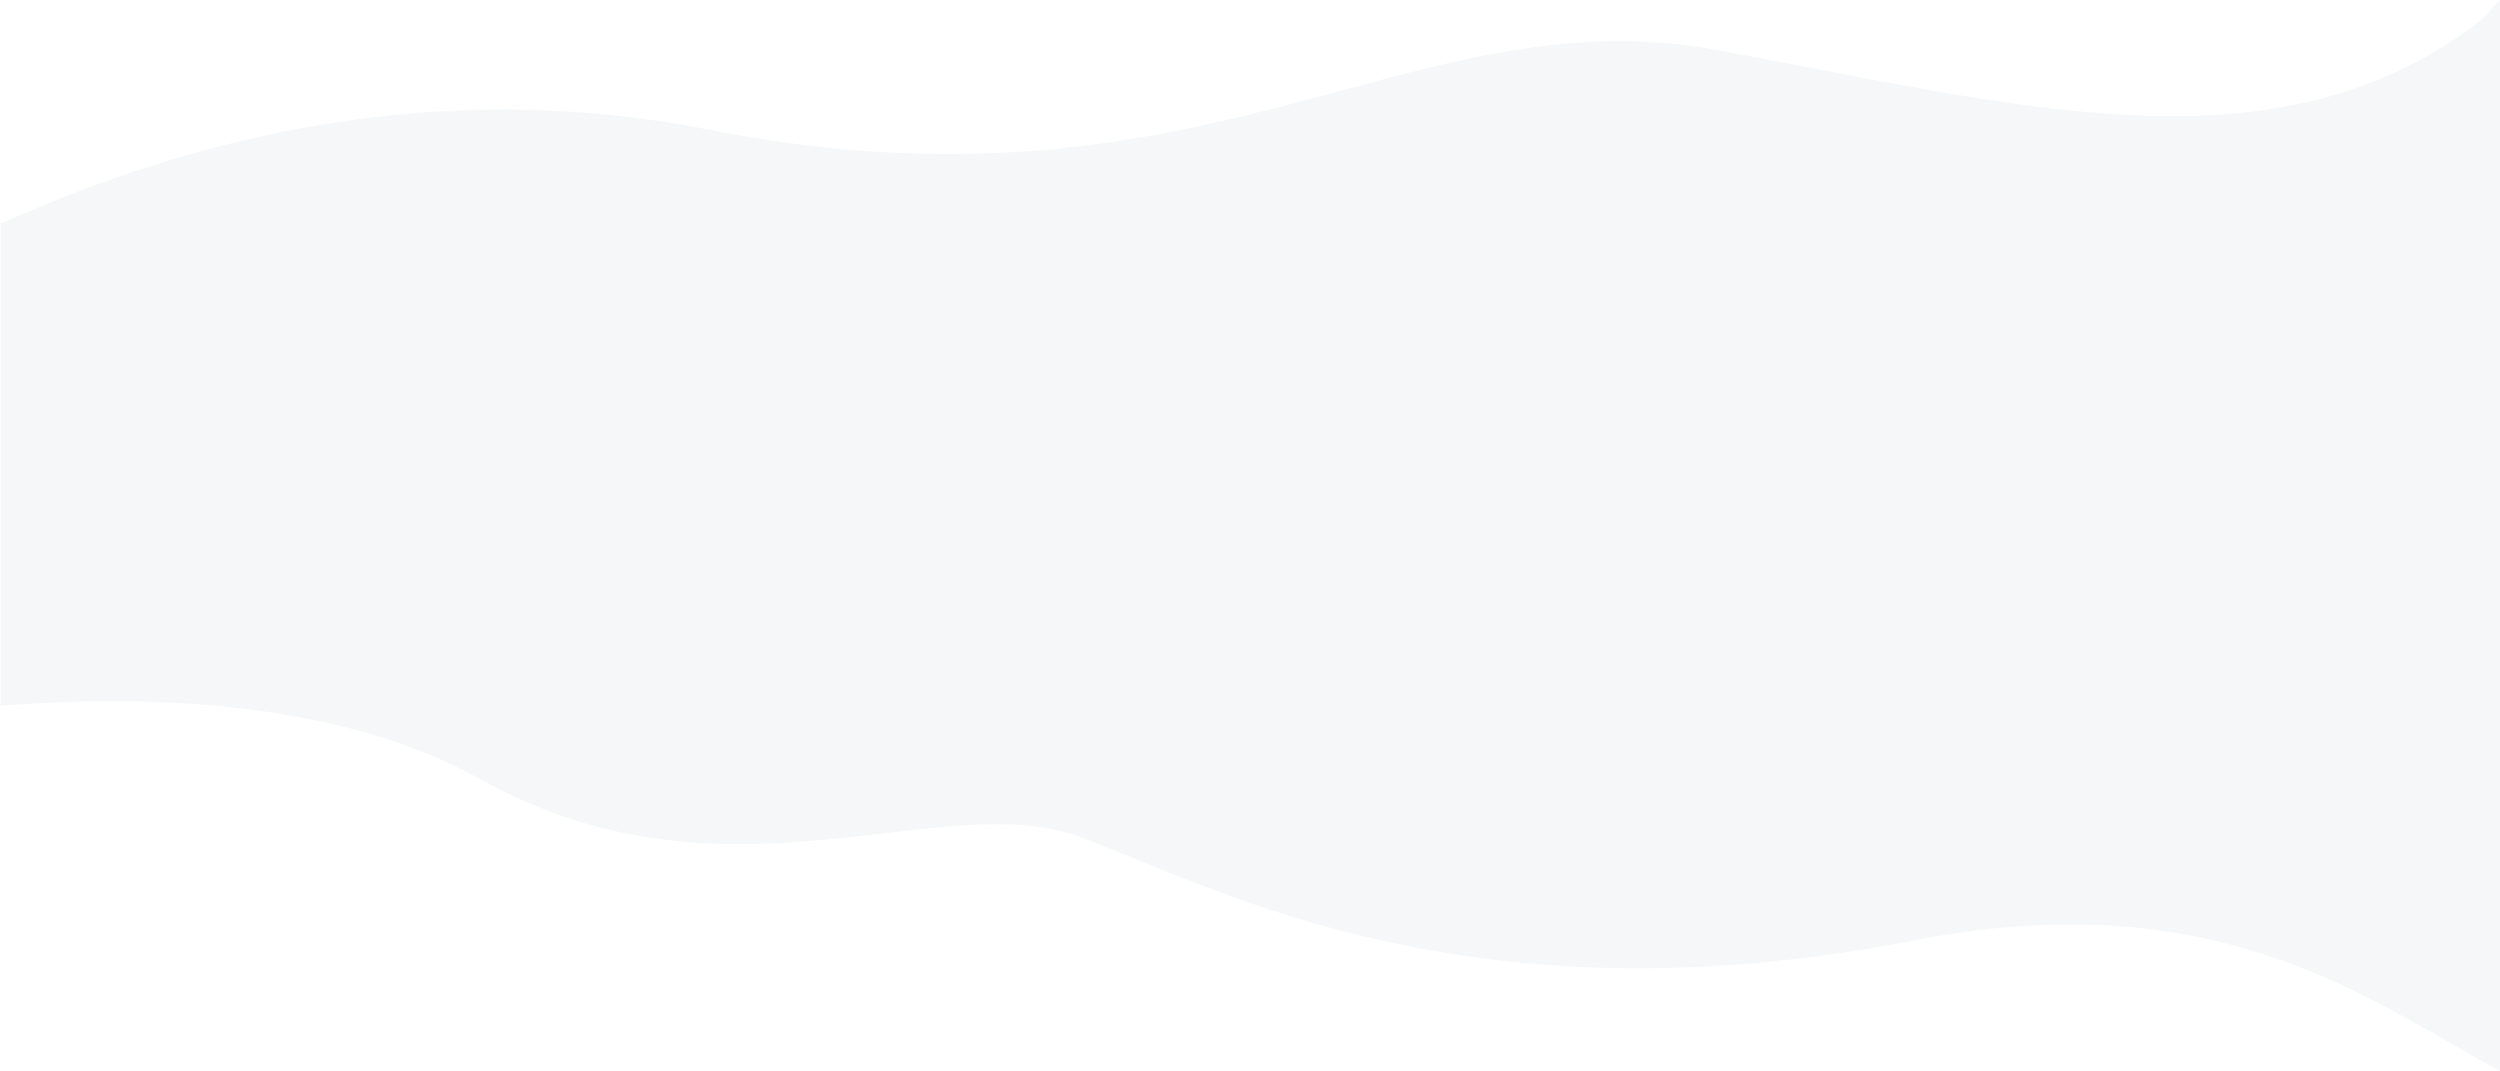
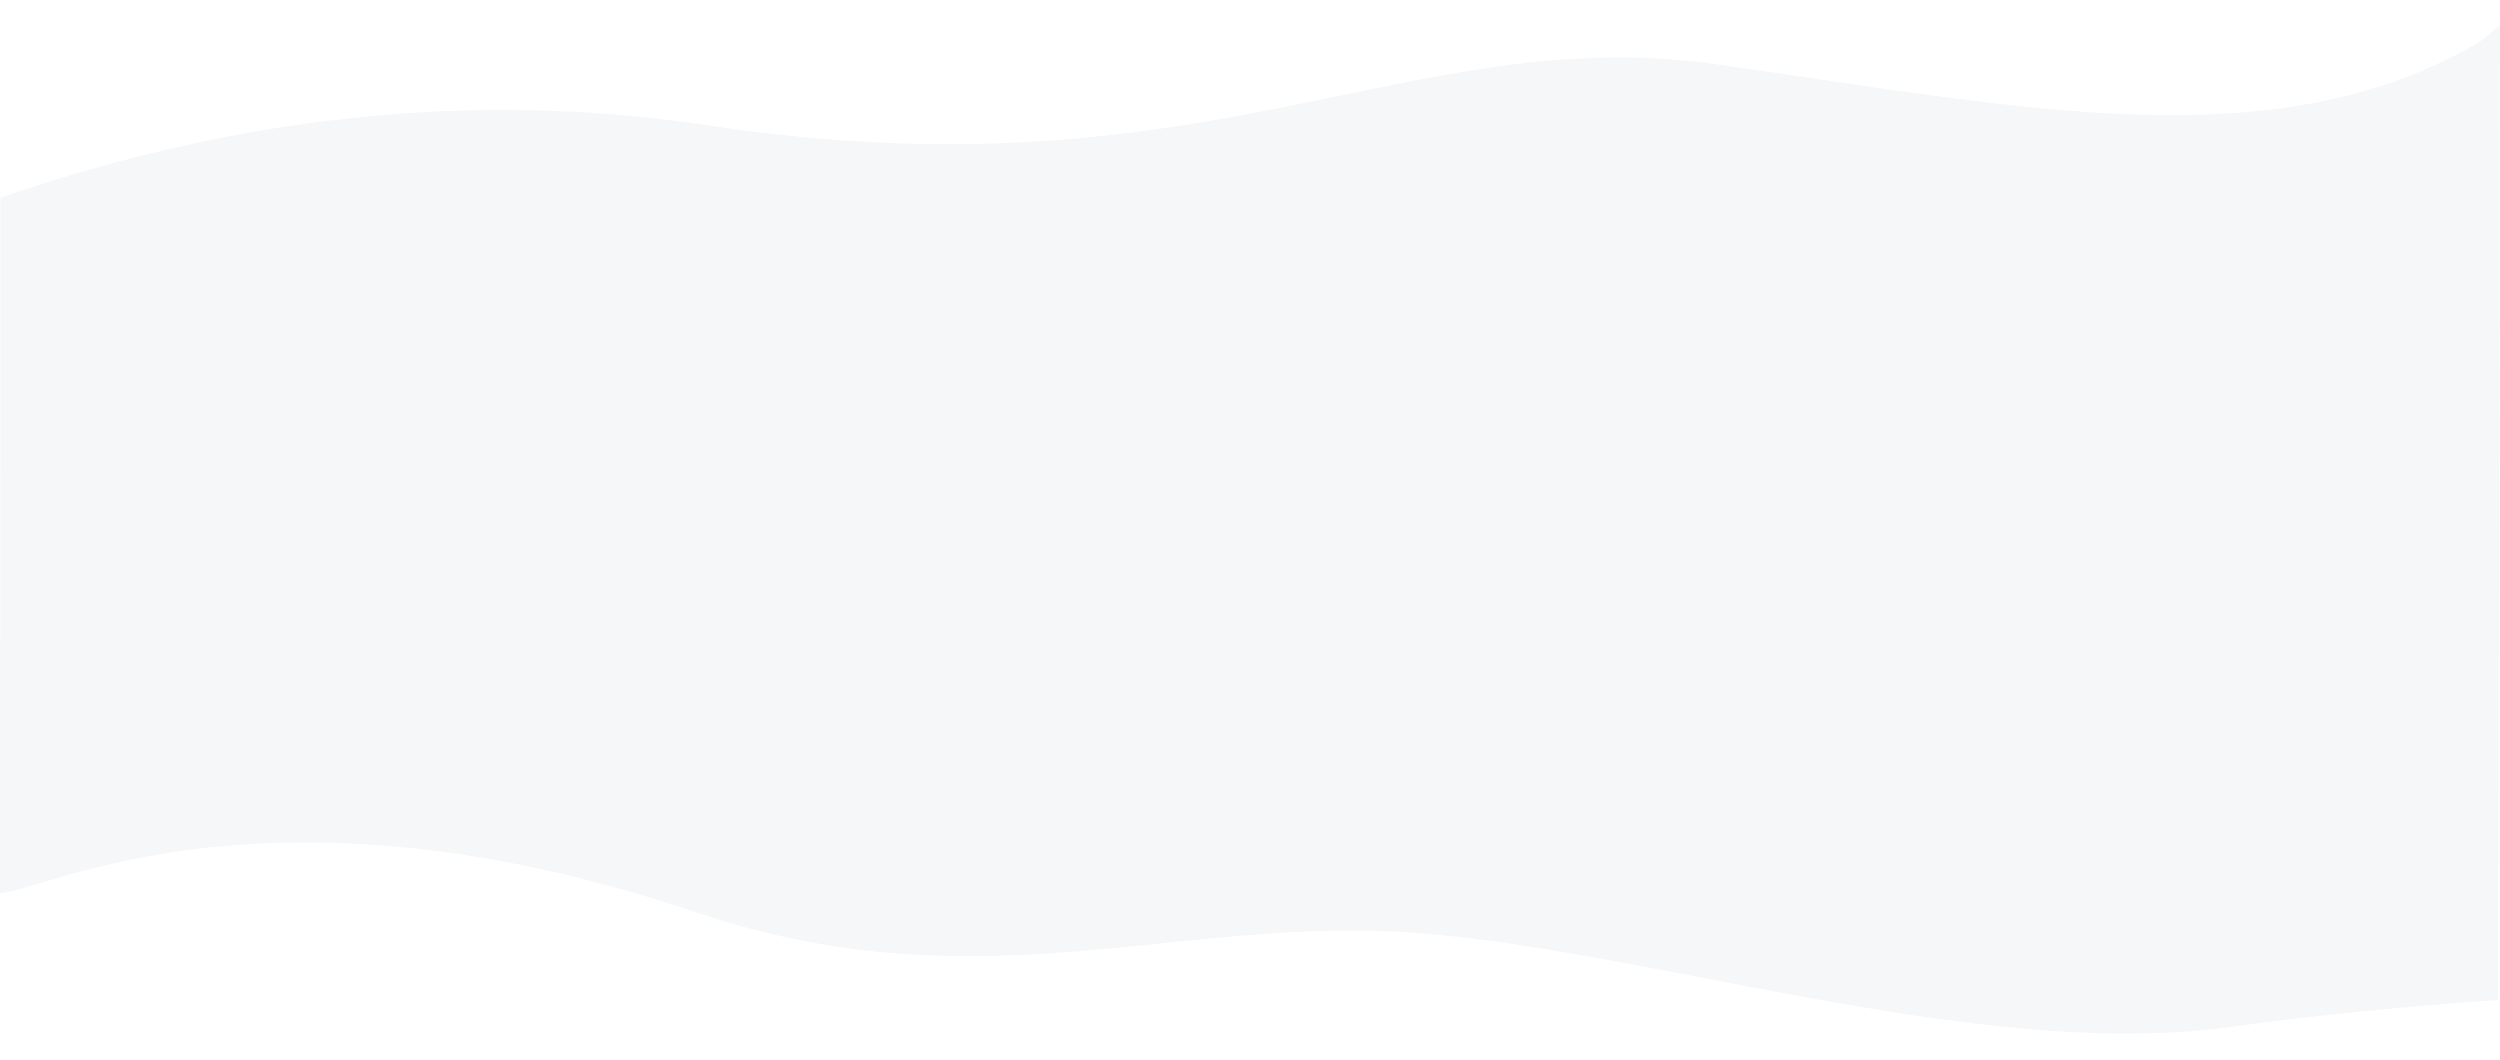
- <svg xmlns="http://www.w3.org/2000/svg" id="Layer_1" data-name="Layer 1" viewBox="0 0 1899.44 813.55">
-   <defs>
-     <style>.cls-1{fill:#f5f7f9;}</style>
-   </defs>
-   <path class="cls-1" d="M1900,0V813.79c-91.12-47.32-209.17-145.4-444.13-99.52-338.1,66-528.16-38-634.19-78s-270.08,60-456.13-44c-111.32-62.23-262-64.32-365.11-56V170.11H0C150,103,333.34,58.09,539.1,98.59c378.61,74.52,532.66-103.53,765.72-60.52s423.63,96.53,578.68-21.51C1889.21,12.21,1894.7,4,1900,0Z" />
+ <svg xmlns="http://www.w3.org/2000/svg" version="1.1" id="Layer_1" x="0px" y="0px" viewBox="0 0 1920 813.5" style="enable-background:new 0 0 1920 813.5;" xml:space="preserve">
+   <style type="text/css">
+ 	.st0{fill:#F5F7F9;}
+ </style>
+   <g>
+     <g>
+       <path class="st0" d="M1920,19.8l-1.4,748.2c-68.5,4.7-139.8,11.5-203.7,20.5c-198.1,28-463.4-64-642.7-73    c-176.2-8.8-326.9,56.3-537.6-14.8C207.7,590.4,35.2,683.9,0,686l0.4-534.1H0c151.6-52.1,336.8-87,544.8-55.5    c382.6,57.9,538.3-80.4,773.8-47s428.1,75,584.8-16.7C1909.1,29.3,1914.6,22.9,1920,19.8z" />
+     </g>
+   </g>
</svg>
